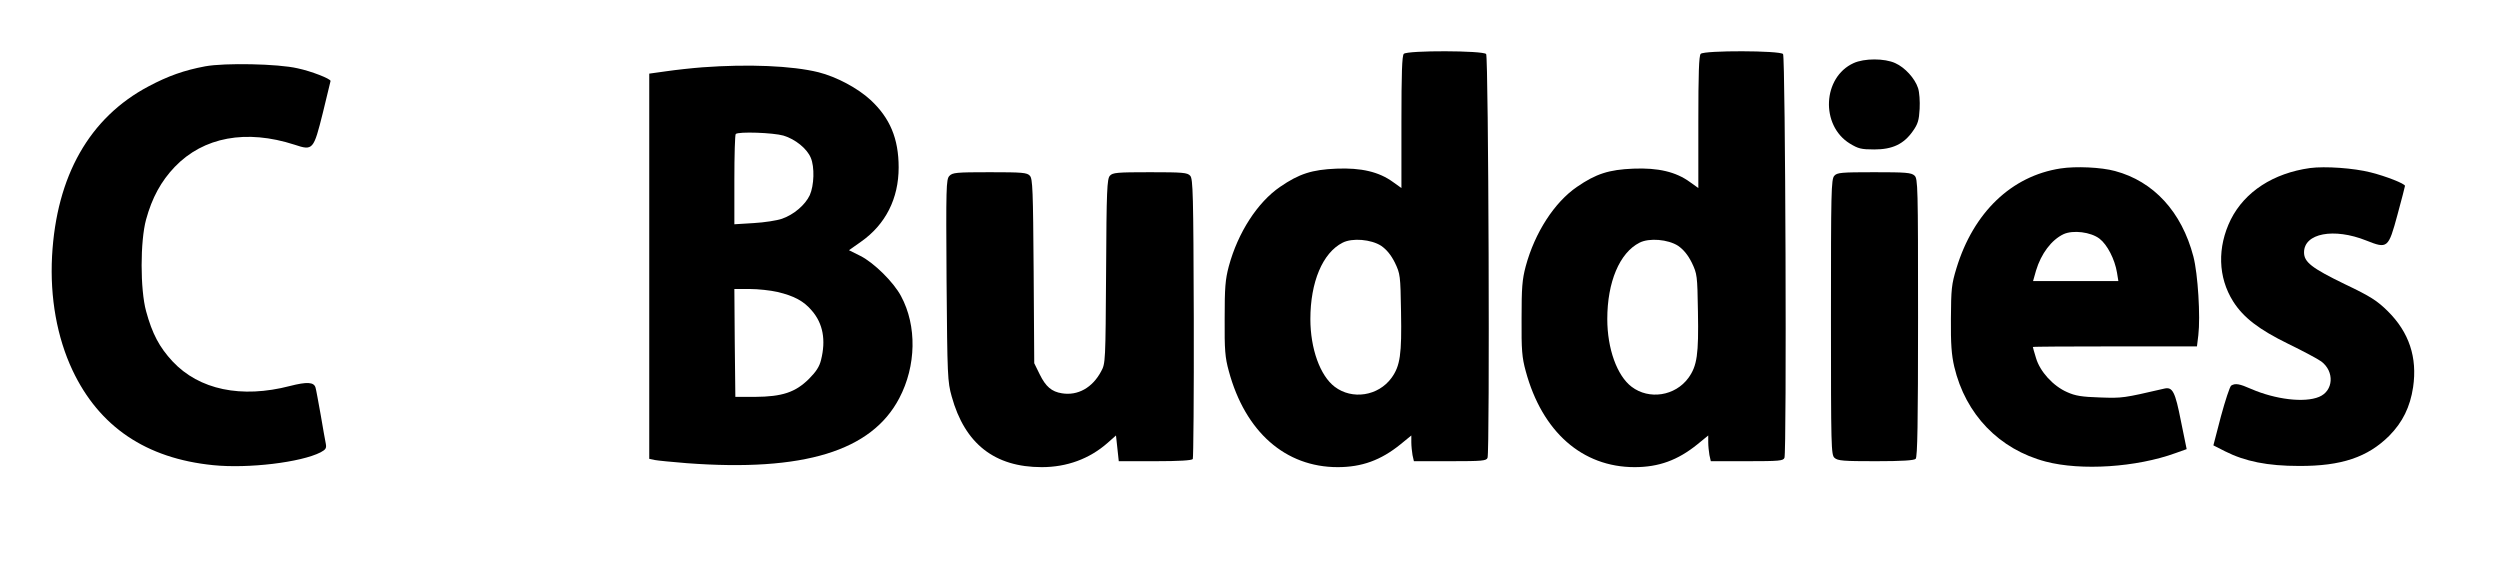
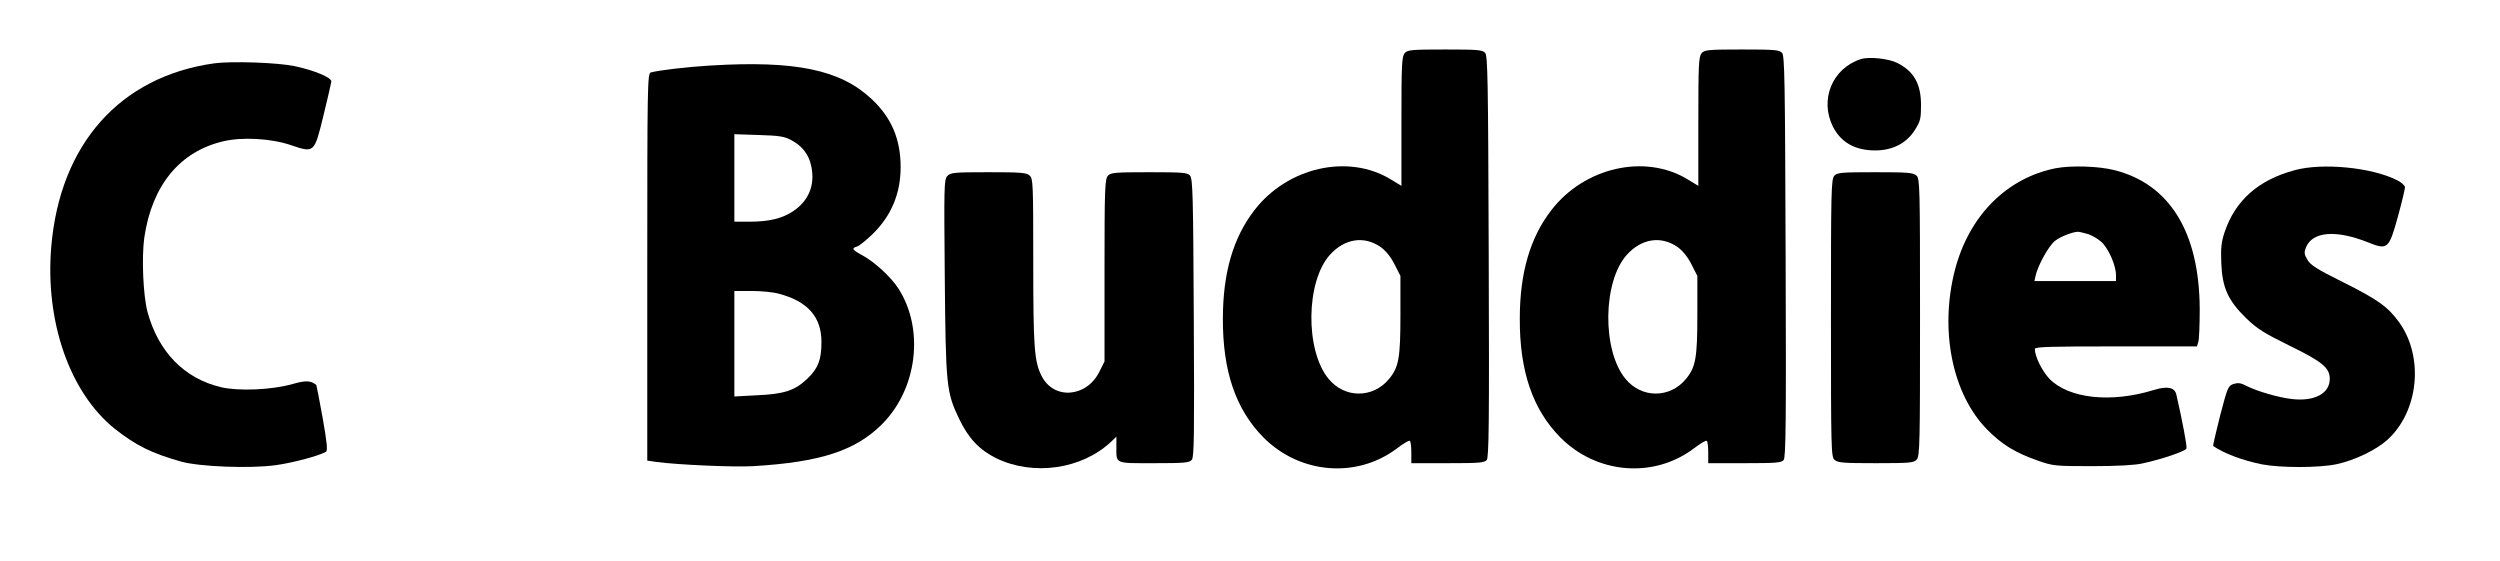
<svg xmlns="http://www.w3.org/2000/svg" version="1.0" width="1263pt" height="283pt" viewBox="0 0 1263 283" preserveAspectRatio="xMidYMid meet">
  <g transform="translate(0,283) scale(0.1,-0.1)" fill="#000000" stroke="none">
-     <path d="M7092 2558 c-9 -9 -12 -99 -12 -345 l0 -333 -42 30 c-71 52 -161 73 -286 68 -124 -5 -189 -26 -285 -92 -114 -78 -213 -231 -259 -401 -18 -68 -21 -107 -21 -265 -1 -159 2 -196 21 -265 83 -307 286 -485 550 -485 122 0 218 35 317 115 l55 45 0 -34 c0 -18 3 -48 6 -65 l7 -31 182 0 c165 0 184 2 190 17 12 31 5 2025 -7 2040 -15 18 -398 19 -416 1z m-114 -970 c27 -19 49 -45 69 -85 27 -57 28 -63 31 -248 4 -215 -4 -273 -48 -334 -67 -92 -199 -112 -287 -45 -74 56 -123 193 -123 342 0 187 62 335 163 386 49 25 144 17 195 -16z" />
-     <path d="M8592 2558 c-9 -9 -12 -99 -12 -345 l0 -333 -42 30 c-71 52 -161 73 -286 68 -124 -5 -189 -26 -285 -92 -114 -78 -213 -231 -259 -401 -18 -68 -21 -107 -21 -265 -1 -159 2 -196 21 -265 83 -307 286 -485 550 -485 122 0 218 35 317 115 l55 45 0 -34 c0 -18 3 -48 6 -65 l7 -31 182 0 c165 0 184 2 190 17 12 31 5 2025 -7 2040 -15 18 -398 19 -416 1z m-114 -970 c27 -19 49 -45 69 -85 27 -57 28 -63 31 -248 4 -215 -4 -273 -48 -334 -67 -92 -199 -112 -287 -45 -74 56 -123 193 -123 342 0 187 62 335 163 386 49 25 144 17 195 -16z" />
-     <path d="M9364 2511 c-156 -71 -168 -314 -19 -406 43 -26 57 -30 124 -30 92 0 149 27 195 93 25 35 31 55 34 112 2 38 -1 84 -8 105 -16 49 -66 104 -115 126 -54 25 -157 25 -211 0z" />
-     <path d="M1037 2495 c-107 -20 -188 -49 -286 -101 -299 -158 -466 -453 -488 -858 -11 -210 25 -410 103 -576 135 -286 372 -446 711 -480 177 -18 444 14 543 65 26 14 30 21 26 43 -3 15 -15 81 -26 147 -12 66 -23 128 -26 137 -8 28 -43 30 -129 8 -246 -64 -459 -19 -593 124 -67 72 -103 140 -134 254 -30 110 -30 353 0 463 30 110 76 194 145 266 145 151 361 191 605 112 93 -31 96 -27 143 161 21 85 38 158 39 161 0 11 -96 49 -167 64 -99 23 -368 28 -466 10z" />
-     <path d="M3549 2490 c-53 -4 -135 -13 -183 -20 l-86 -12 0 -973 0 -973 28 -6 c15 -3 88 -10 162 -16 590 -44 933 61 1073 328 86 163 90 366 9 516 -37 70 -136 168 -205 203 l-58 29 61 43 c124 87 190 218 190 375 0 146 -44 250 -142 341 -65 60 -172 117 -263 140 -134 33 -354 42 -586 25z m409 -345 c60 -18 119 -66 138 -112 20 -46 17 -140 -5 -189 -23 -49 -80 -98 -140 -119 -25 -9 -90 -19 -143 -22 l-98 -6 0 225 c0 124 3 228 7 231 13 13 189 7 241 -8z m-30 -790 c84 -20 133 -46 174 -95 56 -65 71 -148 46 -248 -8 -34 -25 -60 -62 -97 -68 -67 -134 -89 -271 -90 l-100 0 -3 273 -2 272 77 0 c43 0 106 -7 141 -15z" />
-     <path d="M10410 1979 c-248 -38 -440 -222 -526 -504 -25 -82 -27 -105 -28 -255 -1 -127 3 -183 17 -243 57 -241 227 -417 462 -479 179 -47 458 -29 656 43 l56 20 -29 142 c-29 148 -42 173 -83 164 -208 -48 -211 -49 -325 -45 -93 3 -125 8 -167 27 -71 31 -137 104 -157 172 -9 29 -16 54 -16 56 0 2 186 3 414 3 l415 0 7 57 c11 93 -2 309 -25 397 -59 226 -201 380 -396 432 -69 19 -198 25 -275 13z m197 -355 c39 -30 77 -104 88 -171 l7 -43 -216 0 -215 0 15 53 c26 86 78 155 139 184 48 22 138 11 182 -23z" />
-     <path d="M11670 1981 c-185 -26 -329 -119 -400 -260 -69 -140 -65 -292 12 -414 52 -82 131 -142 278 -214 74 -36 149 -76 167 -89 68 -51 62 -149 -11 -179 -74 -31 -221 -13 -343 40 -59 26 -80 30 -101 17 -7 -5 -30 -75 -52 -156 l-38 -146 59 -30 c101 -51 214 -74 374 -74 213 -1 347 44 456 153 67 68 105 145 120 245 22 150 -20 277 -128 384 -54 53 -86 74 -216 136 -169 82 -207 112 -207 161 0 97 151 125 314 60 108 -43 112 -40 158 130 21 77 38 143 38 146 0 11 -97 49 -173 68 -86 22 -231 32 -307 22z" />
-     <path d="M4796 1941 c-16 -17 -17 -58 -14 -527 4 -487 5 -512 26 -587 66 -239 217 -357 455 -357 127 0 241 42 332 122 l43 38 7 -65 7 -65 183 0 c124 0 186 4 191 11 3 6 6 327 5 712 -2 627 -4 704 -18 719 -14 16 -37 18 -203 18 -167 0 -189 -2 -203 -18 -14 -16 -17 -71 -19 -482 -3 -457 -3 -466 -25 -506 -44 -83 -118 -124 -198 -111 -52 8 -82 34 -112 95 l-28 57 -3 465 c-3 410 -5 467 -19 482 -14 16 -37 18 -203 18 -171 0 -188 -2 -204 -19z" />
-     <path d="M9267 1942 c-16 -17 -17 -81 -17 -714 0 -660 1 -696 18 -711 16 -15 46 -17 208 -17 135 0 194 4 202 12 9 9 12 181 12 713 0 667 -1 703 -18 718 -16 15 -45 17 -204 17 -166 0 -187 -2 -201 -18z" />
+     <path d="M7097 2562 c-15 -17 -17 -55 -17 -345 l0 -326 -56 34 c-214 129 -519 60 -686 -156 -108 -139 -160 -318 -160 -549 -1 -265 65 -458 204 -599 184 -186 472 -210 676 -56 31 24 60 41 64 38 5 -2 8 -29 8 -59 l0 -54 184 0 c158 0 185 2 197 16 11 14 13 186 10 1028 -3 899 -5 1013 -18 1029 -14 15 -38 17 -203 17 -168 0 -189 -2 -203 -18z m-122 -980 c25 -18 51 -49 70 -87 l30 -59 0 -195 c0 -219 -8 -266 -58 -326 -81 -98 -224 -98 -305 1 -119 144 -115 492 7 627 74 82 173 97 256 39z" />
+     <path d="M8597 2562 c-15 -17 -17 -55 -17 -345 l0 -326 -56 34 c-214 129 -519 60 -686 -156 -108 -139 -160 -318 -160 -549 -1 -265 65 -458 204 -599 184 -186 472 -210 676 -56 31 24 60 41 64 38 5 -2 8 -29 8 -59 l0 -54 184 0 c158 0 185 2 197 16 11 14 13 186 10 1028 -3 899 -5 1013 -18 1029 -14 15 -38 17 -203 17 -168 0 -189 -2 -203 -18z m-122 -980 c25 -18 51 -49 70 -87 l30 -59 0 -195 c0 -219 -8 -266 -58 -326 -81 -98 -224 -98 -305 1 -119 144 -115 492 7 627 74 82 173 97 256 39z" />
+     <path d="M9400 2531 c-144 -47 -208 -205 -140 -341 41 -80 112 -120 214 -120 88 0 159 37 201 105 27 43 30 57 30 124 0 107 -36 171 -120 213 -43 22 -144 33 -185 19z" />
+     <path d="M1082 2510 c-476 -67 -779 -408 -823 -926 -32 -380 94 -740 323 -922 106 -83 184 -122 333 -164 93 -26 349 -36 478 -18 84 11 225 49 254 68 9 6 5 46 -17 171 -16 90 -31 165 -32 166 -29 23 -51 24 -120 5 -104 -30 -273 -37 -362 -16 -185 44 -316 178 -371 381 -22 84 -30 273 -16 375 39 264 179 434 398 486 97 23 244 15 345 -20 116 -39 116 -39 162 150 21 86 39 163 40 172 1 20 -83 56 -186 78 -87 18 -318 26 -406 14z" />
+     <path d="M3589 2499 c-118 -7 -261 -24 -301 -35 -17 -5 -18 -61 -18 -983 l0 -978 48 -7 c104 -14 393 -27 487 -21 339 20 517 78 651 212 178 178 215 479 83 685 -38 59 -121 135 -182 168 -52 28 -57 36 -26 45 11 4 46 32 78 63 94 92 141 205 141 337 0 142 -46 251 -147 345 -158 148 -384 195 -814 169z m407 -376 c58 -31 91 -74 103 -135 19 -93 -13 -172 -92 -225 -56 -37 -121 -53 -222 -53 l-75 0 0 221 0 221 123 -4 c101 -3 129 -7 163 -25z m-61 -777 c145 -38 215 -117 215 -243 0 -90 -16 -132 -69 -184 -64 -62 -119 -80 -258 -86 l-113 -6 0 267 0 266 88 0 c48 0 110 -6 137 -14z" />
+     <path d="M10385 1980 c-249 -50 -438 -241 -509 -515 -78 -304 -13 -627 164 -806 74 -75 141 -116 255 -156 77 -27 87 -28 275 -28 128 0 216 5 255 14 101 22 216 62 221 75 4 10 -21 142 -51 272 -8 37 -45 45 -113 24 -216 -67 -430 -44 -528 56 -37 39 -74 113 -74 151 0 11 77 13 409 13 l410 0 7 23 c4 12 7 87 7 167 -2 386 -151 629 -429 700 -81 21 -221 25 -299 10z m158 -331 c21 -5 53 -24 72 -40 36 -32 75 -119 75 -169 l0 -30 -206 0 -206 0 6 28 c13 55 68 153 99 176 28 21 81 42 112 45 6 1 27 -4 48 -10z" />
+     <path d="M11592 1970 c-182 -49 -299 -152 -353 -312 -17 -51 -20 -80 -17 -158 5 -124 34 -188 126 -278 55 -53 90 -75 218 -138 166 -81 204 -112 204 -168 0 -74 -77 -115 -191 -102 -69 8 -176 39 -231 67 -28 15 -42 16 -65 9 -27 -10 -30 -19 -67 -160 -21 -83 -37 -152 -35 -153 52 -37 151 -74 247 -93 95 -18 288 -18 377 1 89 19 198 71 255 122 159 143 187 418 61 594 -57 79 -107 115 -285 204 -131 65 -164 86 -179 113 -17 28 -17 37 -7 63 34 80 152 89 315 24 97 -39 104 -33 149 130 20 73 36 140 36 149 0 8 -18 25 -39 35 -126 65 -379 90 -519 51z" />
+     <path d="M4786 1941 c-17 -18 -17 -54 -13 -513 5 -547 8 -579 72 -713 48 -100 102 -157 188 -200 187 -91 432 -56 580 83 l27 26 0 -51 c0 -88 -11 -83 190 -83 153 0 179 2 191 17 12 13 13 134 10 717 -3 616 -5 703 -19 719 -13 15 -37 17 -207 17 -173 0 -194 -2 -208 -18 -15 -17 -17 -65 -17 -478 l0 -460 -26 -52 c-65 -131 -231 -143 -292 -21 -37 74 -42 143 -42 580 0 390 -1 417 -18 432 -16 15 -46 17 -209 17 -175 0 -191 -2 -207 -19z" />
+     <path d="M9267 1942 c-16 -17 -17 -81 -17 -719 0 -665 1 -701 18 -716 16 -15 46 -17 209 -17 171 0 192 2 206 18 16 17 17 81 17 719 0 665 -1 701 -18 716 -16 15 -46 17 -209 17 -171 0 -192 -2 -206 -18z" />
  </g>
</svg>
